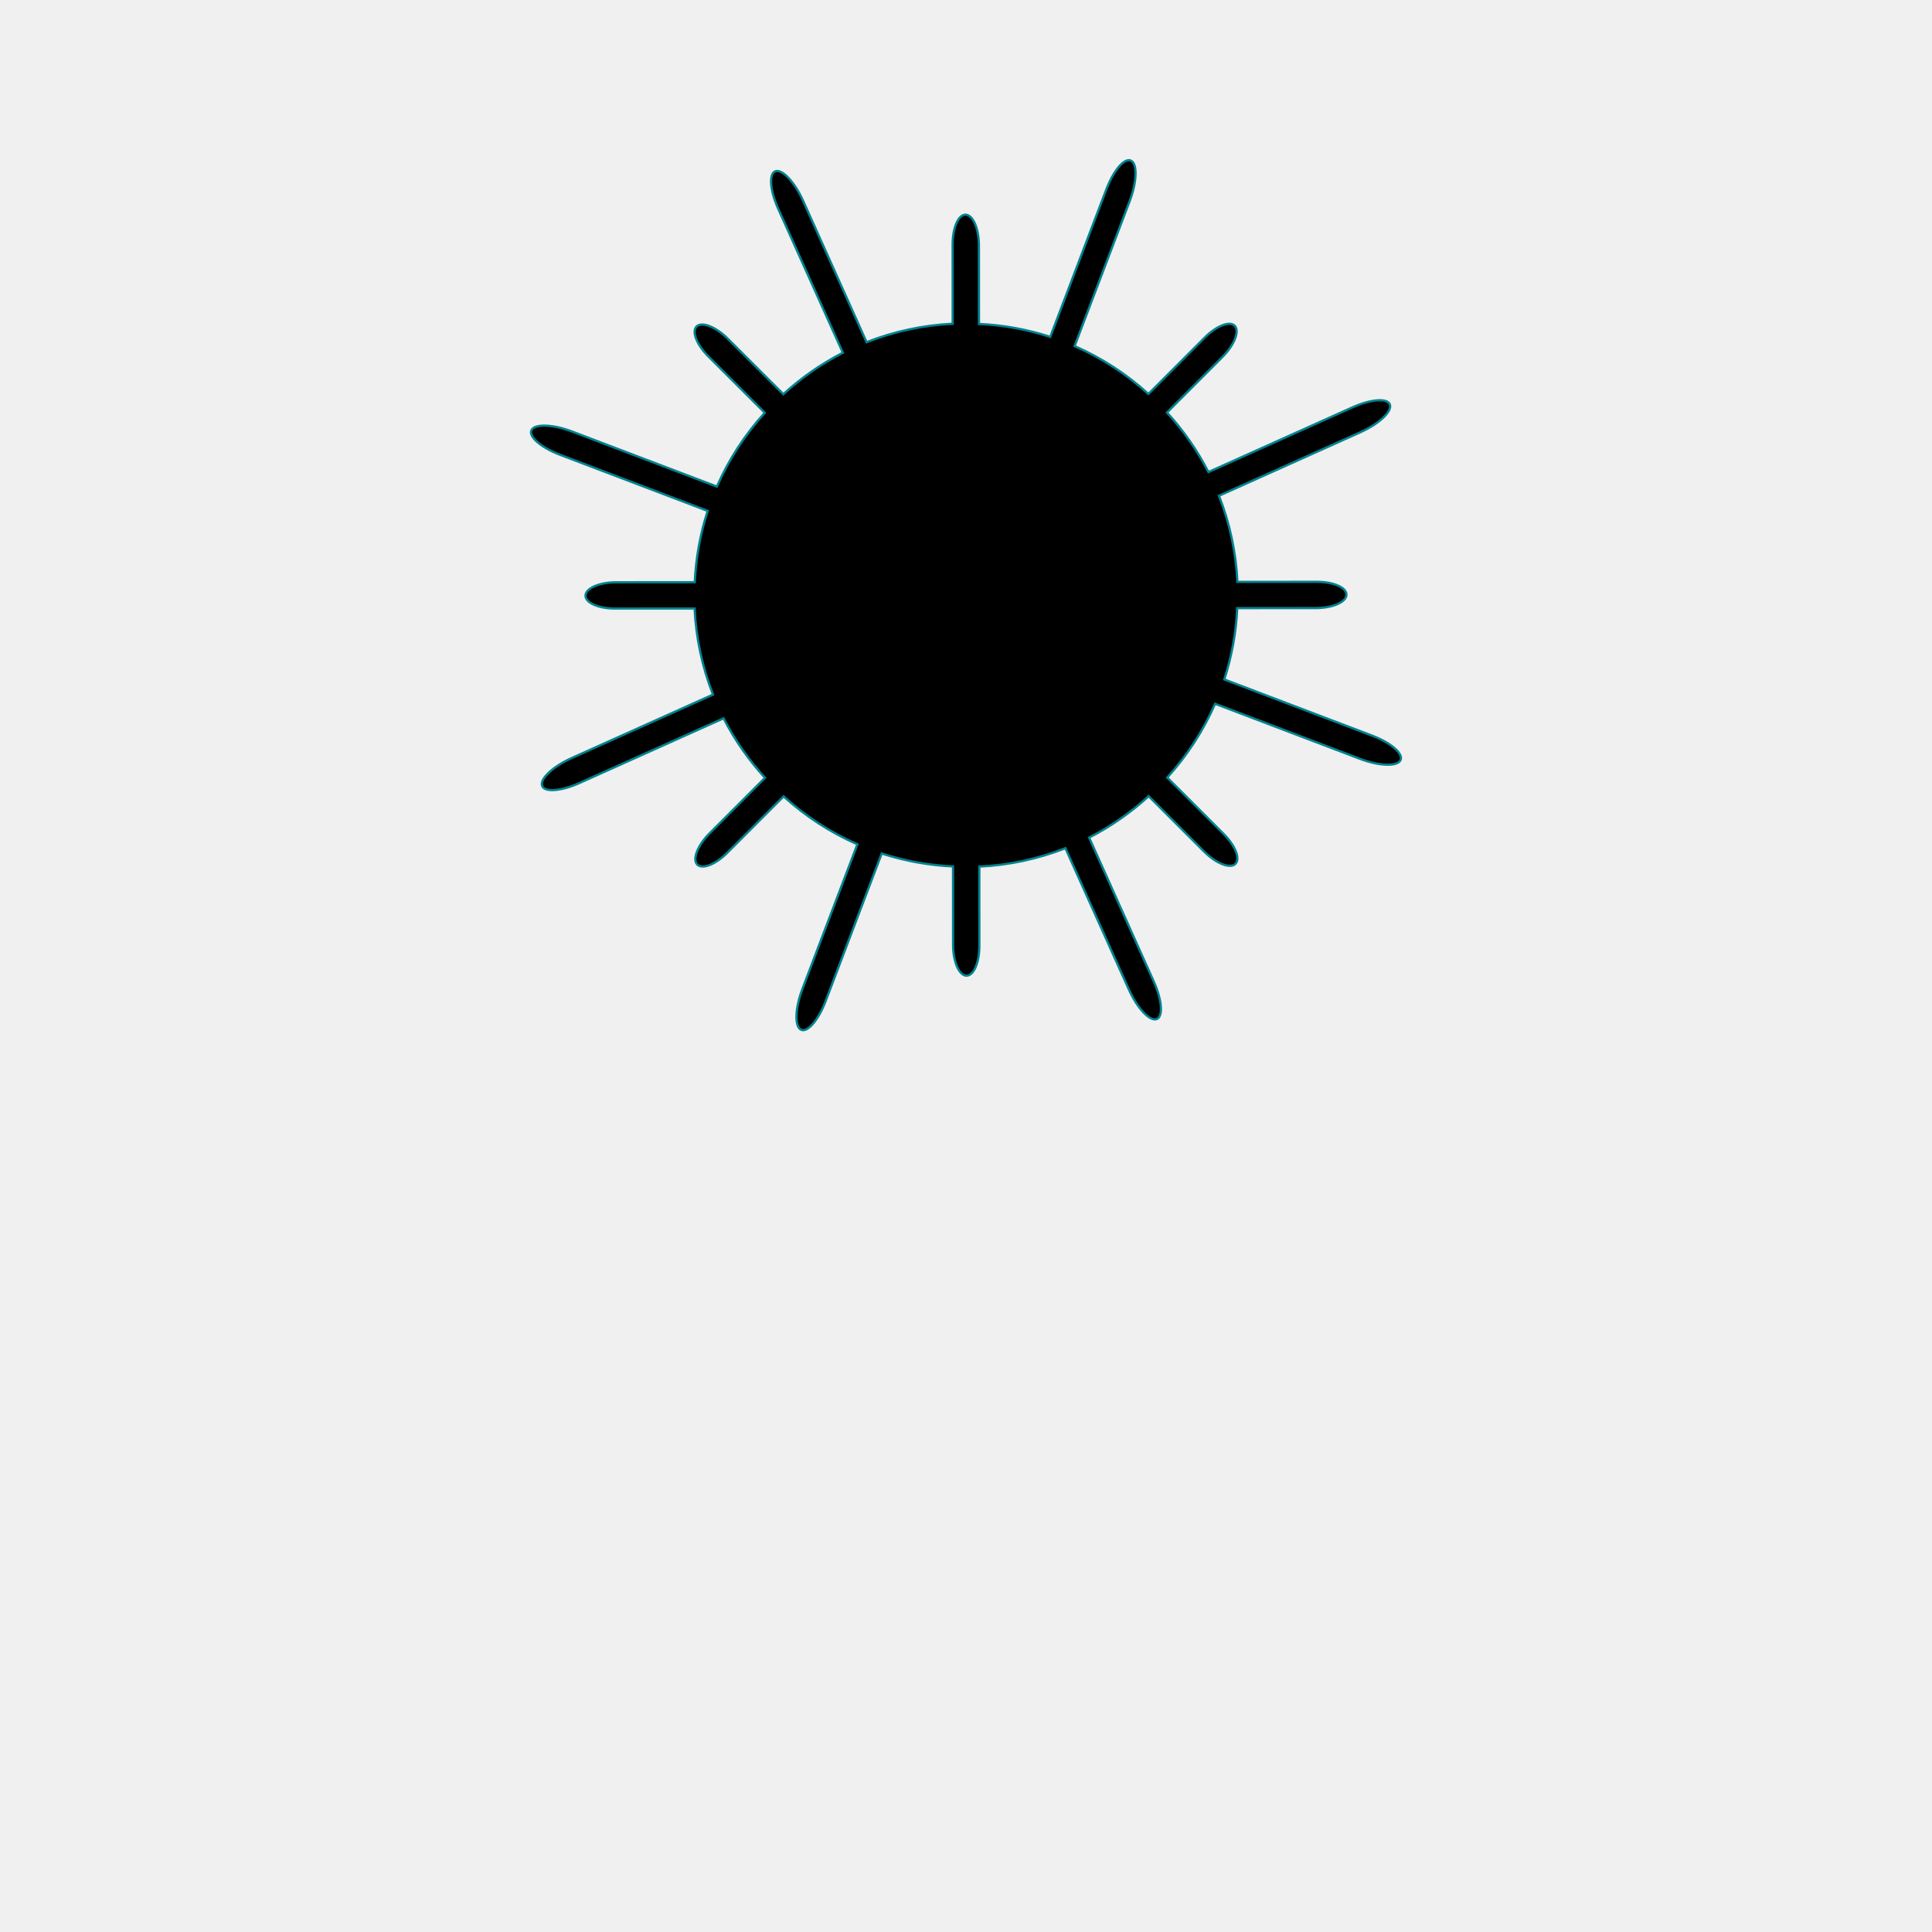
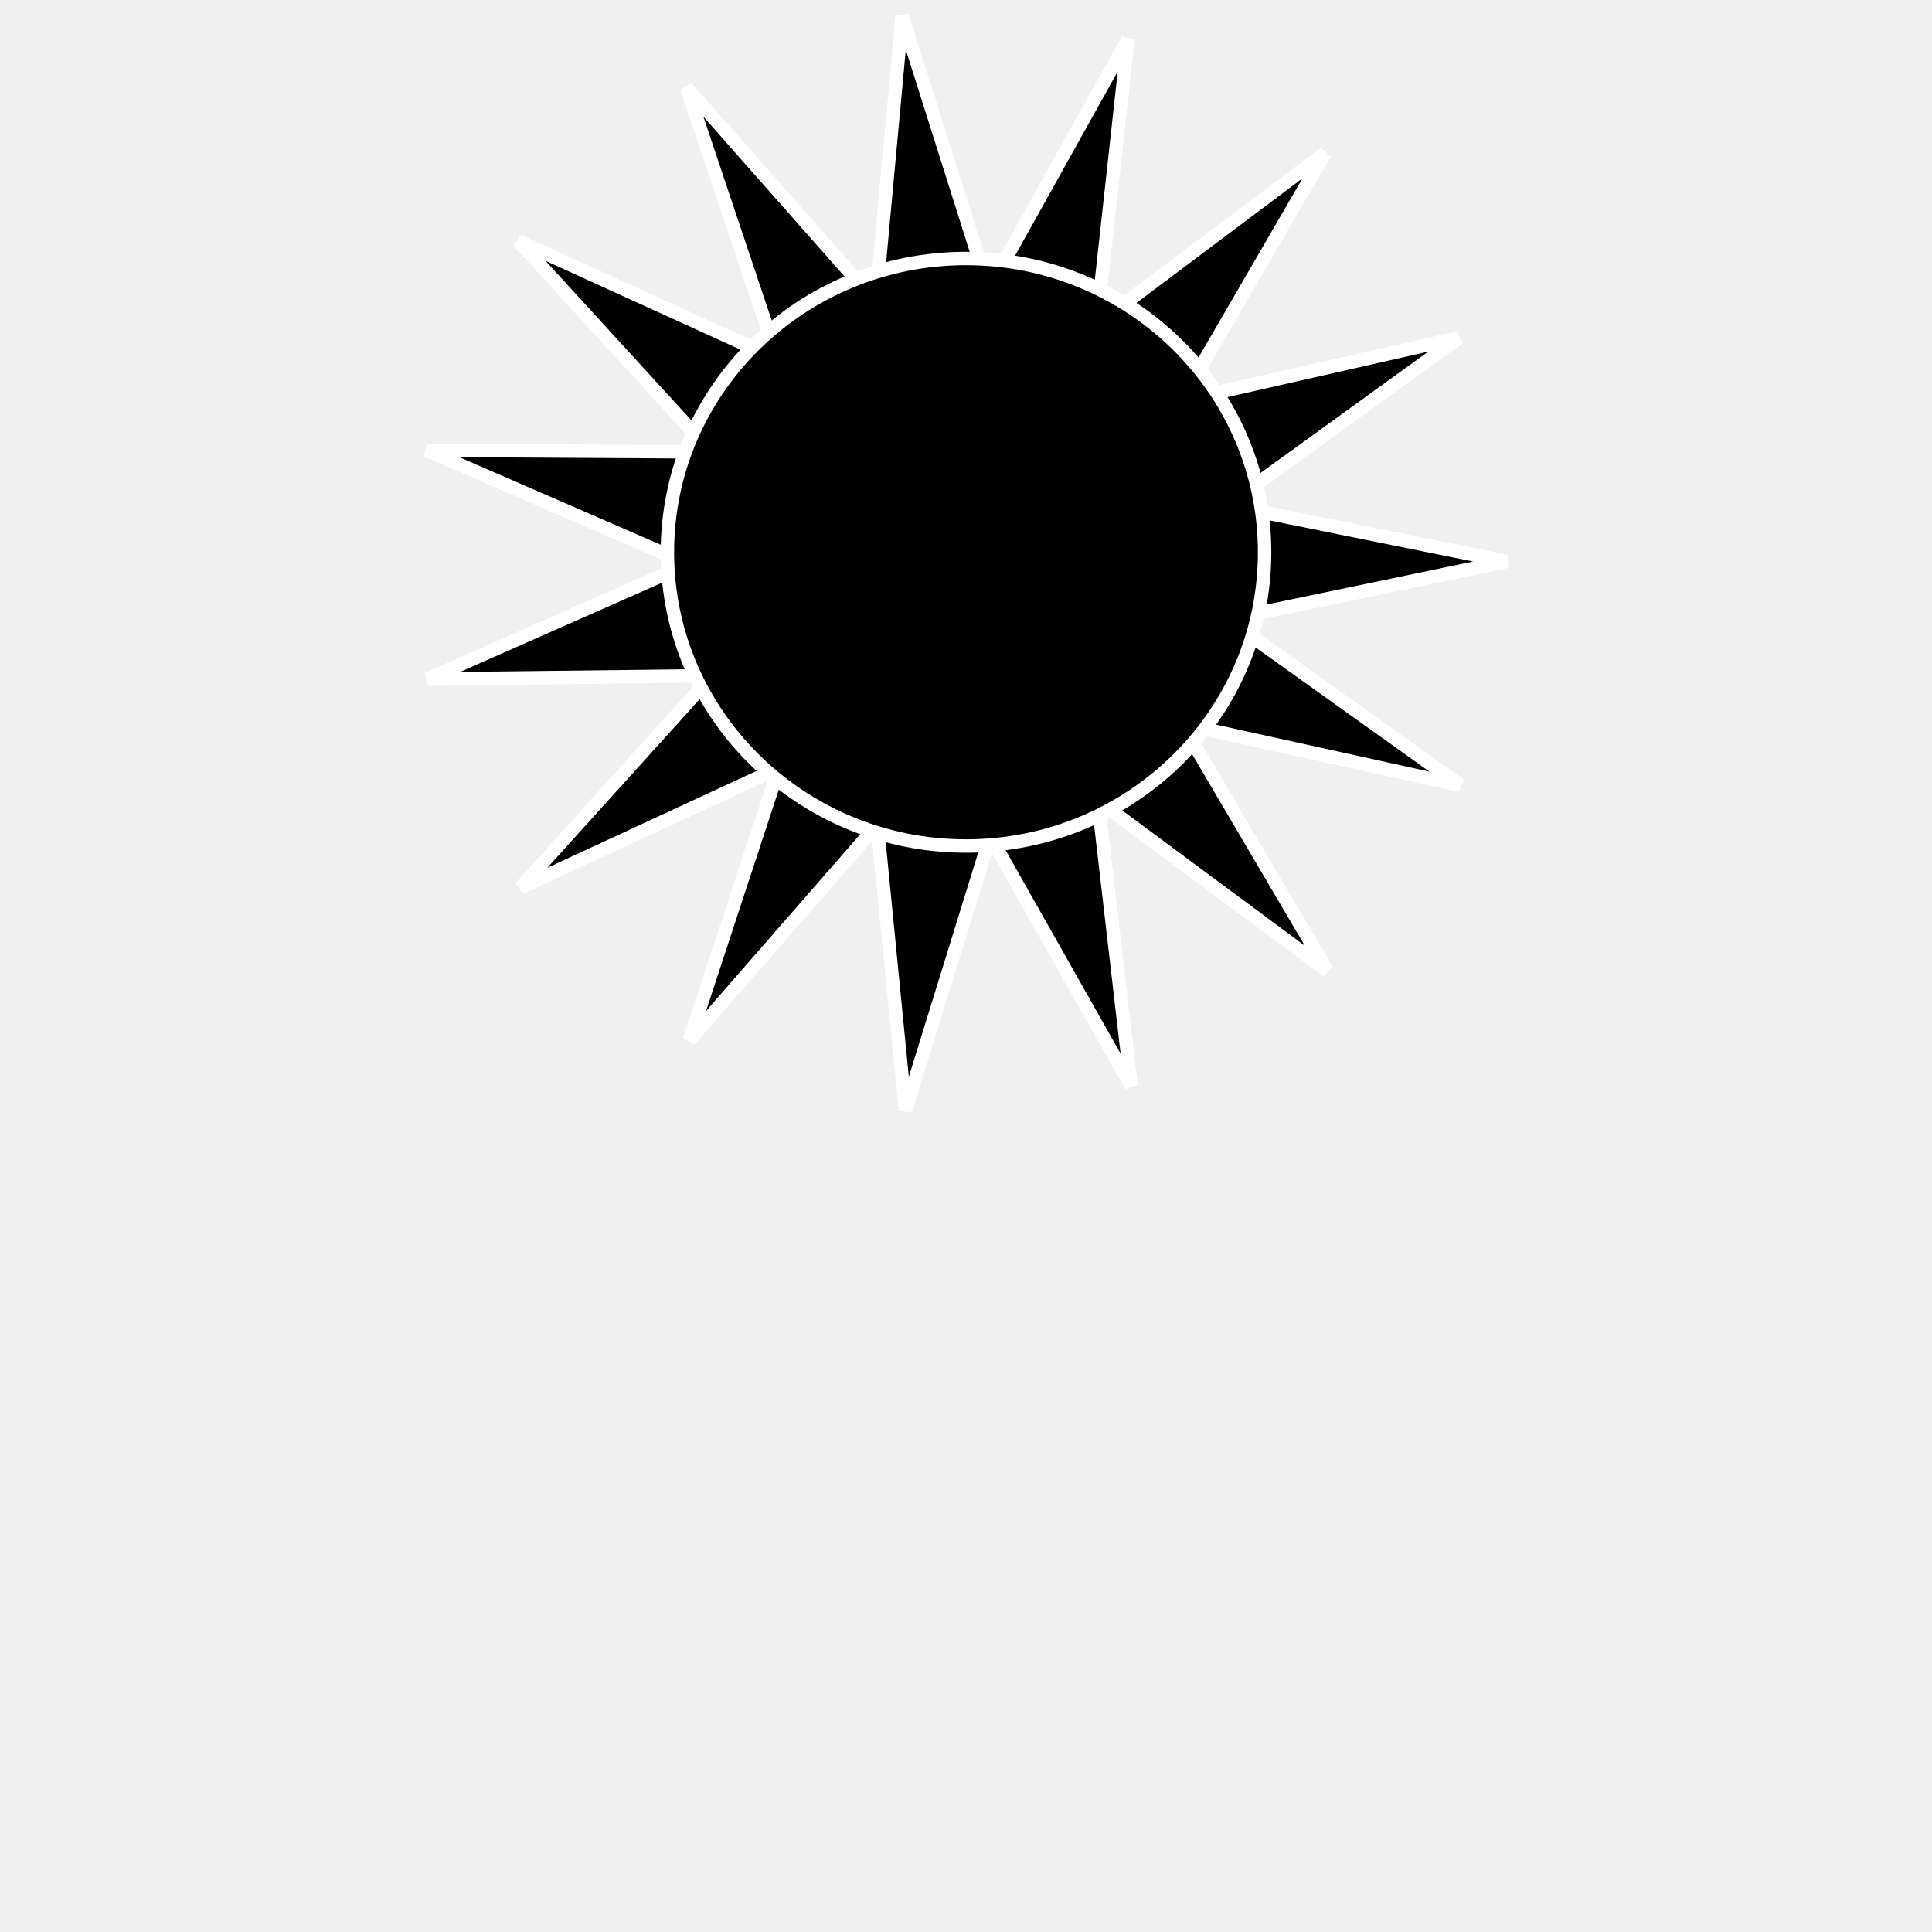
<svg xmlns="http://www.w3.org/2000/svg" width="128" height="128" viewBox="0 0 128 128" id="svg4139" version="1.1">
  <defs id="defs4141" />
  <g id="layer1" transform="translate(0,-924.3622)">
    <g id="g4744">
-       <path style="fill:#000000;fill-opacity:1;stroke:#00838f;stroke-width:0.149;stroke-miterlimit:4;stroke-dasharray:none;stroke-opacity:1" d="m 74.767,934.975 c -0.431,0.029 -1.042,0.809 -1.462,1.915 l -3.721,9.791 a 18.014,18.014 0 0 0 -4.725,-0.857 l -0.003,-5.197 c -7.26e-4,-1.106 -0.39,-2.017 -0.872,-2.041 -0.482,-0.024 -0.87,0.847 -0.869,1.954 l 0.003,5.272 a 18.014,18.014 0 0 0 -5.704,1.221 l -4.205,-9.362 c -0.554,-1.233 -1.368,-2.11 -1.826,-1.966 -0.458,0.144 -0.38,1.253 0.174,2.485 l 4.286,9.543 a 18.014,18.014 0 0 0 -3.945,2.745 l -3.675,-3.671 c -0.783,-0.782 -1.702,-1.151 -2.06,-0.827 -0.358,0.324 -0.014,1.214 0.769,1.996 l 3.738,3.733 a 18.014,18.014 0 0 0 -3.173,4.89 l -9.599,-3.648 c -1.263,-0.48 -2.46,-0.523 -2.682,-0.097 -0.222,0.426 0.617,1.154 1.88,1.635 l 9.791,3.721 a 18.014,18.014 0 0 0 -0.857,4.725 l -5.197,0.003 c -1.106,7.3e-4 -2.017,0.39 -2.041,0.872 -0.024,0.482 0.847,0.87 1.954,0.869 l 5.272,-0.003 a 18.014,18.014 0 0 0 1.221,5.704 l -9.362,4.205 c -1.233,0.554 -2.11,1.368 -1.966,1.826 0.144,0.458 1.253,0.38 2.485,-0.174 l 9.543,-4.286 a 18.014,18.014 0 0 0 2.745,3.945 l -3.671,3.675 c -0.782,0.783 -1.151,1.702 -0.827,2.06 0.324,0.358 1.214,0.014 1.996,-0.769 l 3.733,-3.738 a 18.014,18.014 0 0 0 4.89,3.175 l -3.648,9.598 c -0.48,1.263 -0.523,2.46 -0.097,2.682 0.426,0.222 1.154,-0.617 1.635,-1.88 l 3.721,-9.791 a 18.014,18.014 0 0 0 4.725,0.857 l 0.003,5.197 c 7.27e-4,1.106 0.39,2.017 0.872,2.041 0.482,0.024 0.87,-0.847 0.869,-1.954 l -0.003,-5.272 a 18.014,18.014 0 0 0 5.705,-1.22 l 4.204,9.361 c 0.554,1.233 1.368,2.11 1.826,1.966 0.458,-0.144 0.38,-1.253 -0.174,-2.485 l -4.286,-9.544 a 18.014,18.014 0 0 0 3.945,-2.745 l 3.675,3.671 c 0.783,0.782 1.702,1.151 2.06,0.827 0.358,-0.324 0.014,-1.214 -0.769,-1.996 l -3.738,-3.734 a 18.014,18.014 0 0 0 3.173,-4.89 l 9.599,3.648 c 1.263,0.48 2.458,0.525 2.68,0.099 0.222,-0.426 -0.615,-1.156 -1.879,-1.636 l -9.791,-3.721 a 18.014,18.014 0 0 0 0.857,-4.725 l 5.197,-0.003 c 1.106,-7.3e-4 2.017,-0.39 2.041,-0.872 0.024,-0.482 -0.847,-0.87 -1.954,-0.869 l -5.272,0.003 a 18.014,18.014 0 0 0 -1.221,-5.704 l 9.362,-4.205 c 1.233,-0.554 2.11,-1.368 1.966,-1.826 -0.144,-0.458 -1.253,-0.38 -2.485,0.174 l -9.543,4.286 a 18.014,18.014 0 0 0 -2.745,-3.945 l 3.671,-3.675 c 0.782,-0.783 1.151,-1.702 0.827,-2.06 -0.324,-0.358 -1.214,-0.014 -1.996,0.769 l -3.733,3.738 a 18.014,18.014 0 0 0 -4.89,-3.173 l 3.648,-9.599 c 0.48,-1.263 0.525,-2.458 0.099,-2.68 -0.053,-0.028 -0.112,-0.04 -0.174,-0.036 z" id="path4687" />
+       <path style="fill:#000000;fill-opacity:1;stroke:#00838f;stroke-width:0.149;stroke-miterlimit:4;stroke-dasharray:none;stroke-opacity:1" d="m 268.678,968.317 c -0.431,0.029 -1.042,0.809 -1.462,1.915 l -3.721,9.791 a 18.014,18.014 0 0 0 -4.725,-0.857 l -0.003,-5.197 c -7.2e-4,-1.106 -0.39,-2.017 -0.872,-2.041 -0.482,-0.024 -0.87,0.847 -0.869,1.954 l 0.003,5.272 a 18.014,18.014 0 0 0 -5.704,1.221 l -4.205,-9.362 c -0.554,-1.233 -1.368,-2.11 -1.826,-1.966 -0.458,0.144 -0.38,1.253 0.174,2.485 l 4.286,9.543 a 18.014,18.014 0 0 0 -3.945,2.745 l -3.675,-3.671 c -0.783,-0.782 -1.702,-1.151 -2.06,-0.827 -0.358,0.324 -0.014,1.214 0.769,1.996 l 3.738,3.733 a 18.014,18.014 0 0 0 -3.173,4.89 l -9.599,-3.648 c -1.263,-0.48 -2.46,-0.523 -2.682,-0.097 -0.222,0.426 0.617,1.154 1.88,1.635 l 9.791,3.721 a 18.014,18.014 0 0 0 -0.857,4.725 l -5.197,0.003 c -1.106,7.3e-4 -2.017,0.39 -2.041,0.872 -0.024,0.482 0.847,0.87 1.954,0.869 l 5.272,-0.003 a 18.014,18.014 0 0 0 1.221,5.704 l -9.362,4.205 c -1.233,0.554 -2.11,1.368 -1.966,1.826 0.144,0.458 1.253,0.38 2.485,-0.174 l 9.543,-4.286 a 18.014,18.014 0 0 0 2.745,3.945 l -3.671,3.675 c -0.782,0.783 -1.151,1.702 -0.827,2.06 0.324,0.358 1.214,0.014 1.996,-0.768 l 3.733,-3.738 a 18.014,18.014 0 0 0 4.89,3.175 l -3.648,9.598 c -0.48,1.263 -0.523,2.46 -0.097,2.682 0.426,0.222 1.154,-0.617 1.635,-1.88 l 3.721,-9.791 a 18.014,18.014 0 0 0 4.725,0.857 l 0.003,5.197 c 7.3e-4,1.106 0.39,2.017 0.872,2.041 0.482,0.024 0.87,-0.847 0.869,-1.954 l -0.003,-5.272 a 18.014,18.014 0 0 0 5.705,-1.22 l 4.204,9.361 c 0.554,1.233 1.368,2.11 1.826,1.966 0.458,-0.144 0.38,-1.253 -0.174,-2.486 l -4.286,-9.544 a 18.014,18.014 0 0 0 3.945,-2.745 l 3.675,3.671 c 0.783,0.782 1.702,1.151 2.06,0.827 0.358,-0.324 0.014,-1.214 -0.769,-1.996 l -3.738,-3.734 a 18.014,18.014 0 0 0 3.173,-4.89 l 9.599,3.648 c 1.263,0.48 2.458,0.525 2.68,0.099 0.222,-0.426 -0.615,-1.156 -1.879,-1.636 l -9.791,-3.721 a 18.014,18.014 0 0 0 0.857,-4.725 l 5.197,-0.003 c 1.106,-7.3e-4 2.017,-0.39 2.041,-0.872 0.024,-0.482 -0.847,-0.87 -1.954,-0.869 l -5.272,0.003 a 18.014,18.014 0 0 0 -1.221,-5.704 l 9.362,-4.205 c 1.233,-0.554 2.11,-1.368 1.966,-1.826 -0.144,-0.458 -1.253,-0.38 -2.485,0.174 l -9.543,4.286 a 18.014,18.014 0 0 0 -2.745,-3.945 l 3.671,-3.675 c 0.782,-0.783 1.151,-1.702 0.827,-2.06 -0.324,-0.358 -1.214,-0.014 -1.996,0.769 l -3.733,3.738 a 18.014,18.014 0 0 0 -4.89,-3.173 l 3.648,-9.599 c 0.48,-1.263 0.525,-2.458 0.099,-2.68 -0.053,-0.028 -0.112,-0.04 -0.174,-0.036 z" id="path4687" />
+       <path style="fill:#000000;fill-opacity:1;stroke:#ffffff;stroke-width:0.504;stroke-miterlimit:4;stroke-dasharray:none;stroke-opacity:1" id="path4135" d="m 33.802,1048.161 -8.653,-6.362 1.248,10.667 -5.317,-9.331 -3.199,10.252 -1.062,-10.687 -7.092,8.065 3.377,-10.195 -9.759,4.483 7.232,-7.94 -10.739,0.126 9.836,-4.312 -9.862,-4.253 10.74,0.061 -7.279,-7.896 9.786,4.424 -3.438,-10.175 7.141,8.022 0.997,-10.694 3.261,10.233 5.26,-9.363 -1.183,10.675 8.614,-6.414 -5.423,9.27 10.478,-2.356 -8.725,6.263 10.531,2.11 -10.518,2.173 8.762,6.21 -10.492,-2.293 z" transform="matrix(1.755422,0,0,1.769335,28.59796,-865.8723)" />
+       <ellipse style="fill:#000000;fill-opacity:1;stroke:#ffffff;stroke-width:0.889;stroke-miterlimit:4;stroke-dasharray:none;stroke-opacity:1" id="path4137" cx="64" cy="960.951" rx="19.783" ry="19.463" />
    </g>
  </g>
</svg>
